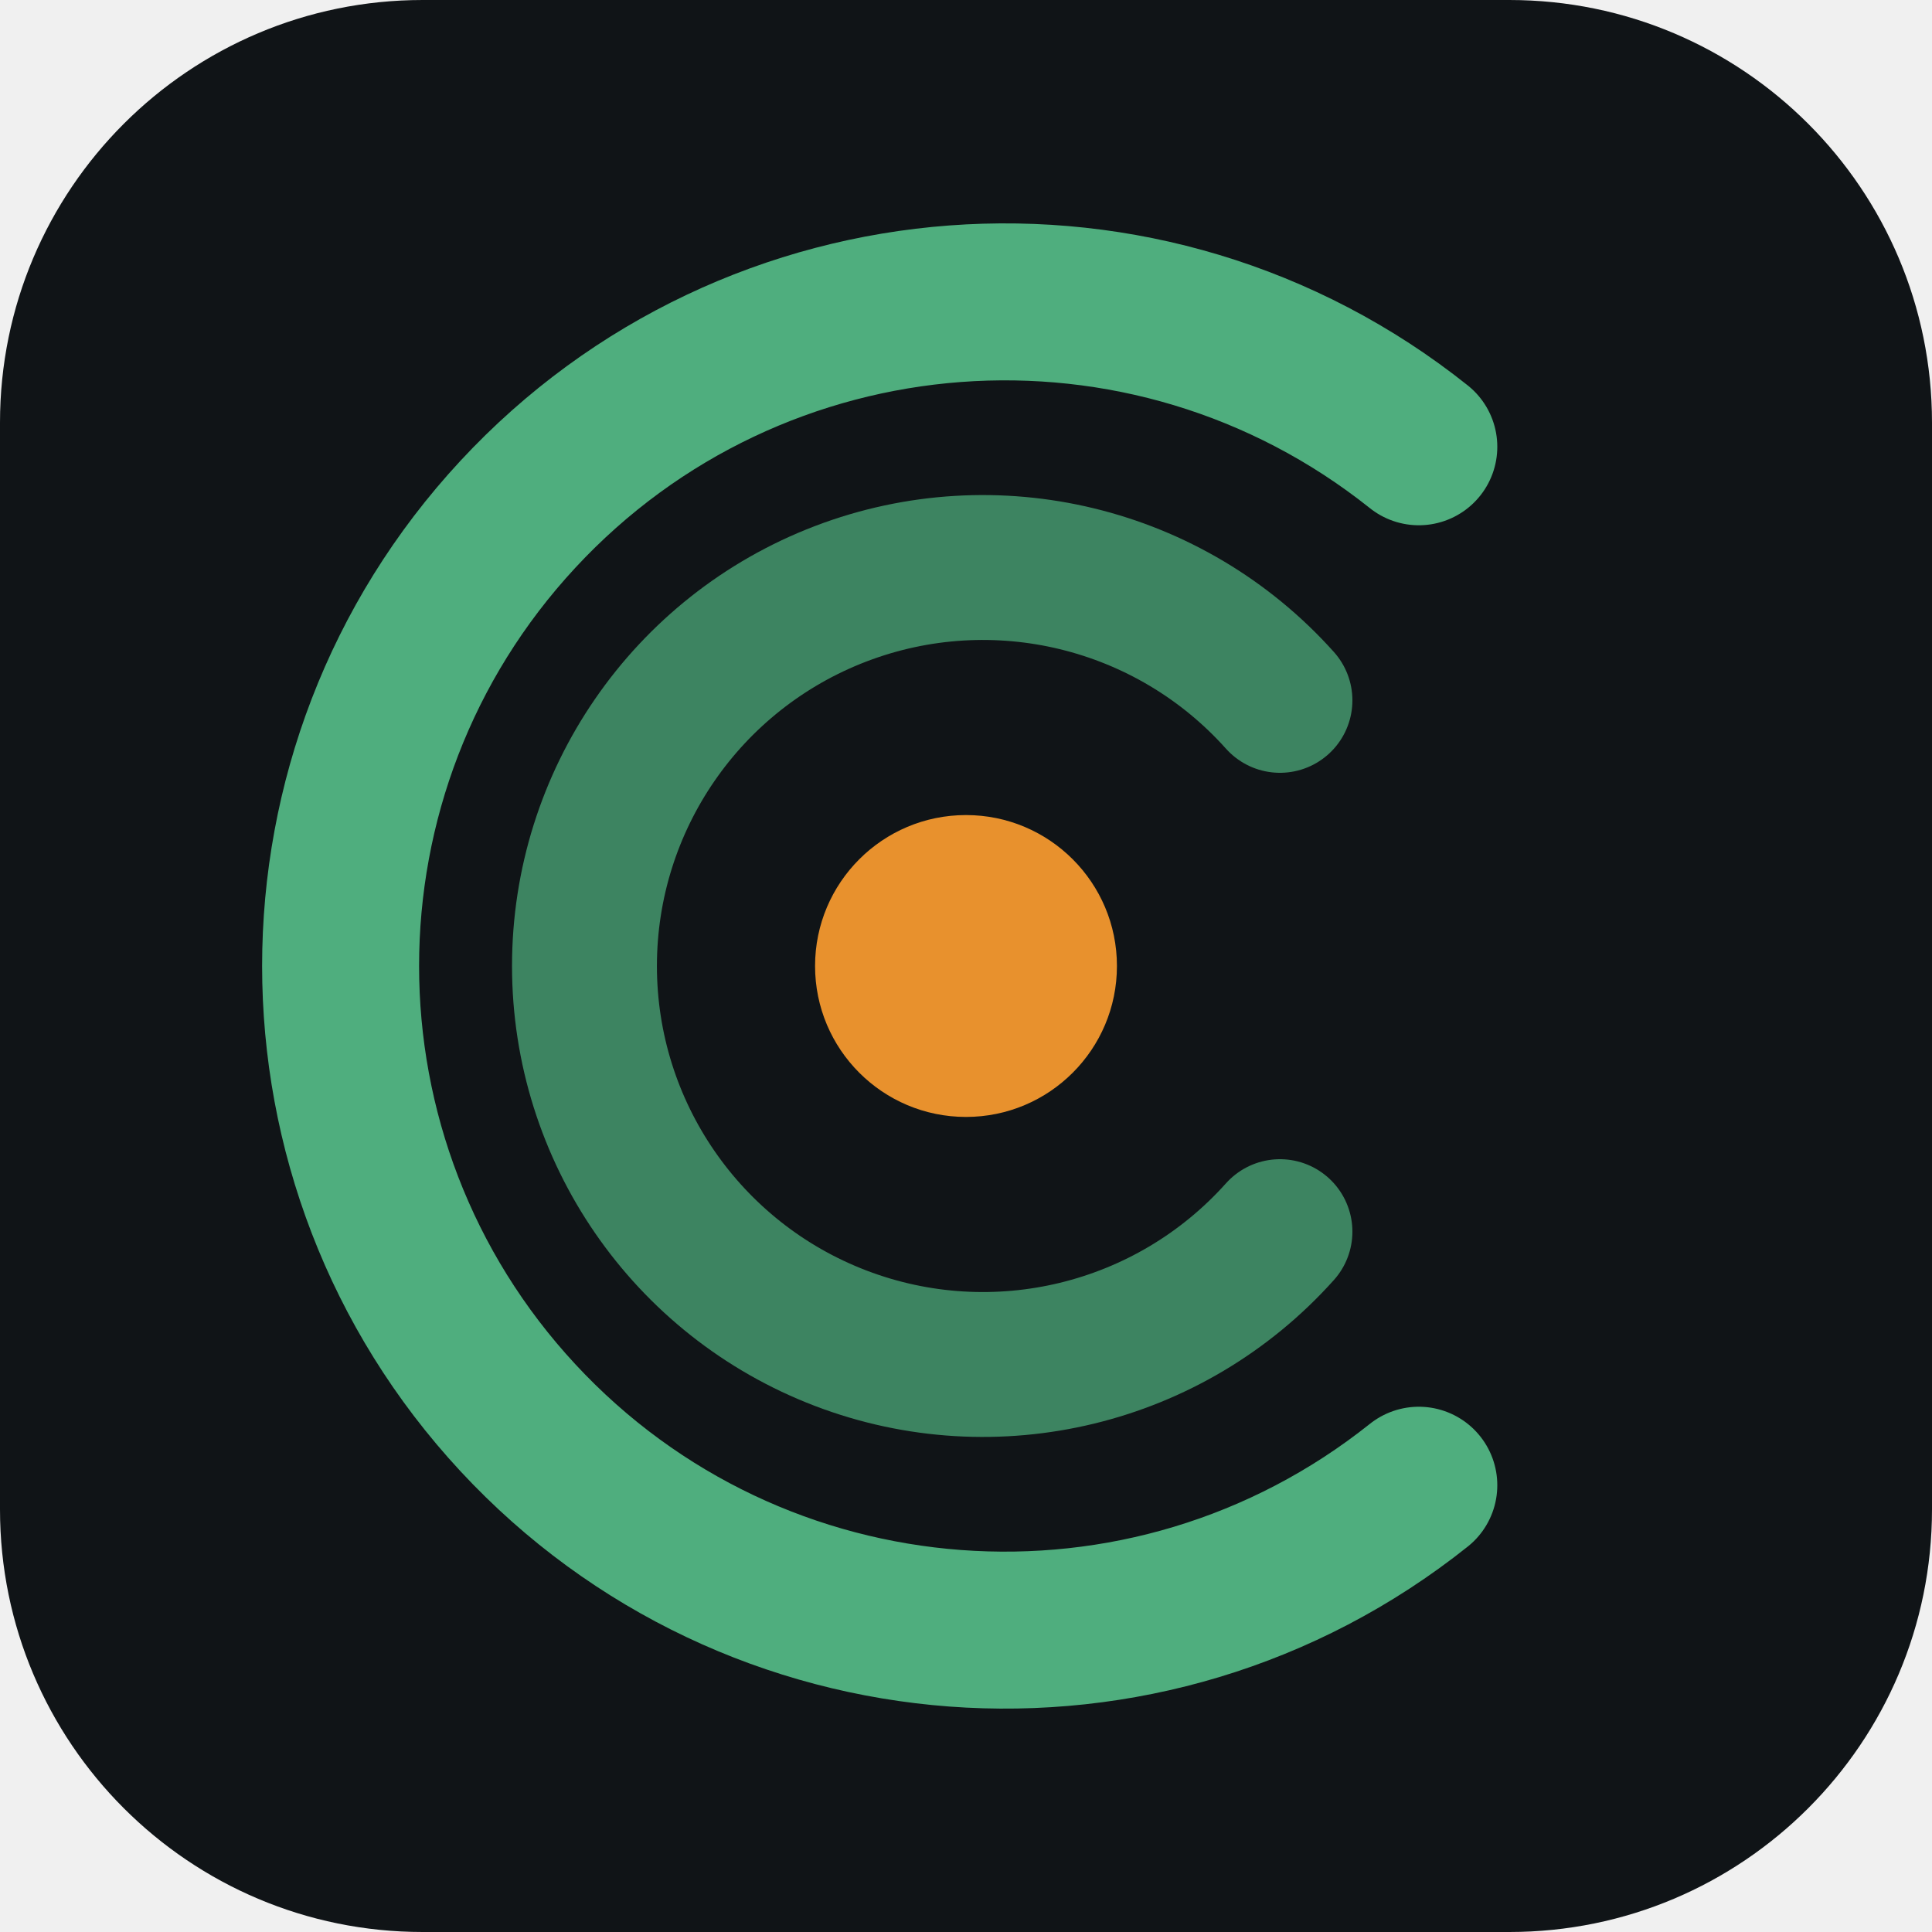
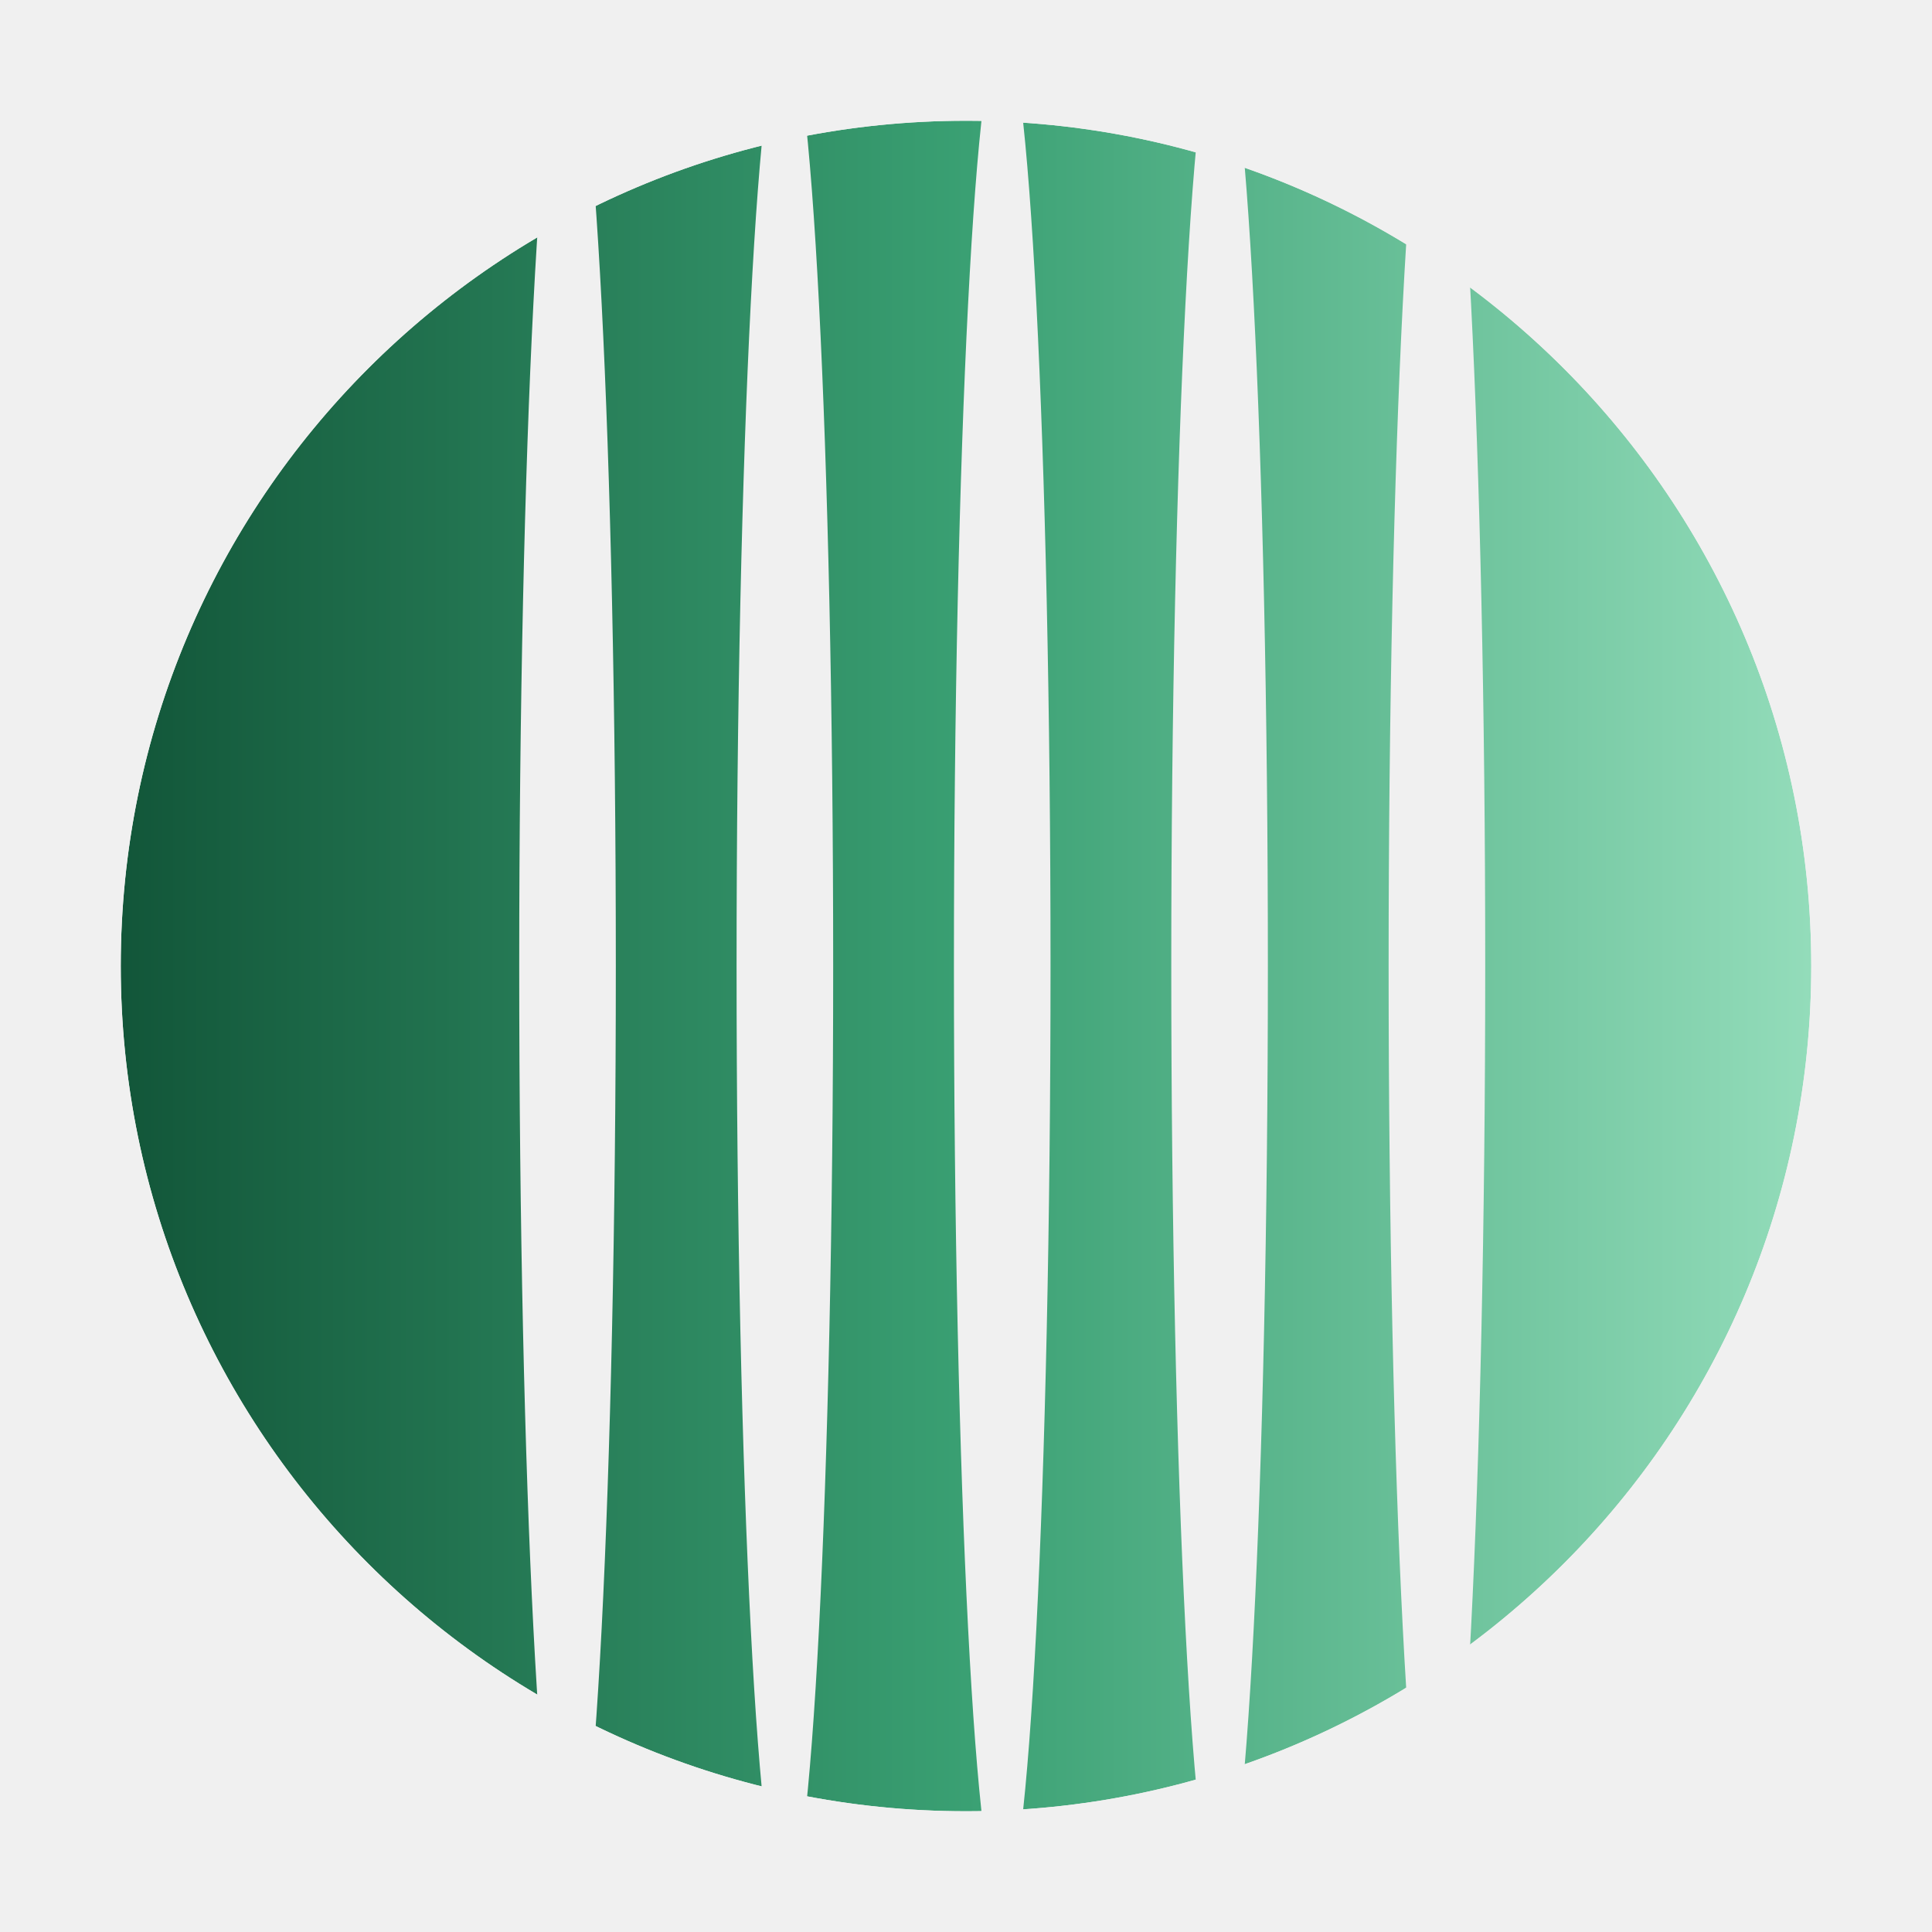
<svg xmlns="http://www.w3.org/2000/svg" viewBox="0 0 32 32" role="img" aria-label="CORE Takeoff">
-   <rect width="32" height="32" rx="7" fill="#101417" />
-   <g fill="none" stroke="#4fae7e" stroke-linecap="round">
-     <path d="M23.5 7.4A11 11 0 1 0 23.5 24.6" stroke-width="2.6" />
-     <path d="M21.2 11.6A6.6 6.6 0 1 0 21.2 20.4" stroke-width="2.4" opacity=".72" />
-   </g>
-   <circle cx="16" cy="16" r="2.5" fill="#e8912d" />
+   <defs>
+     <linearGradient id="cg" x1="0" y1="0" x2="1" y2="0">
+       <stop offset="0" stop-color="#125639" />
+       <stop offset="0.5" stop-color="#3aa073" />
+       <stop offset="1" stop-color="#93dcba" />
+     </linearGradient>
+     <mask id="cut">
+       <circle cx="16" cy="16" r="14" fill="#fff" />
+       <ellipse cx="9.4" cy="16" rx="0.8" ry="15.5" fill="#000" />
+       <ellipse cx="13.0" cy="16" rx="0.8" ry="15.5" fill="#000" />
+       <ellipse cx="16.6" cy="16" rx="0.8" ry="15.5" fill="#000" />
+       <ellipse cx="20.2" cy="16" rx="0.8" ry="15.5" fill="#000" />
+       <ellipse cx="23.8" cy="16" rx="0.8" ry="15.5" fill="#000" />
+     </mask>
+   </defs>
+   <circle cx="16" cy="16" r="14" fill="url(#cg)" mask="url(#cut)" />
</svg>
